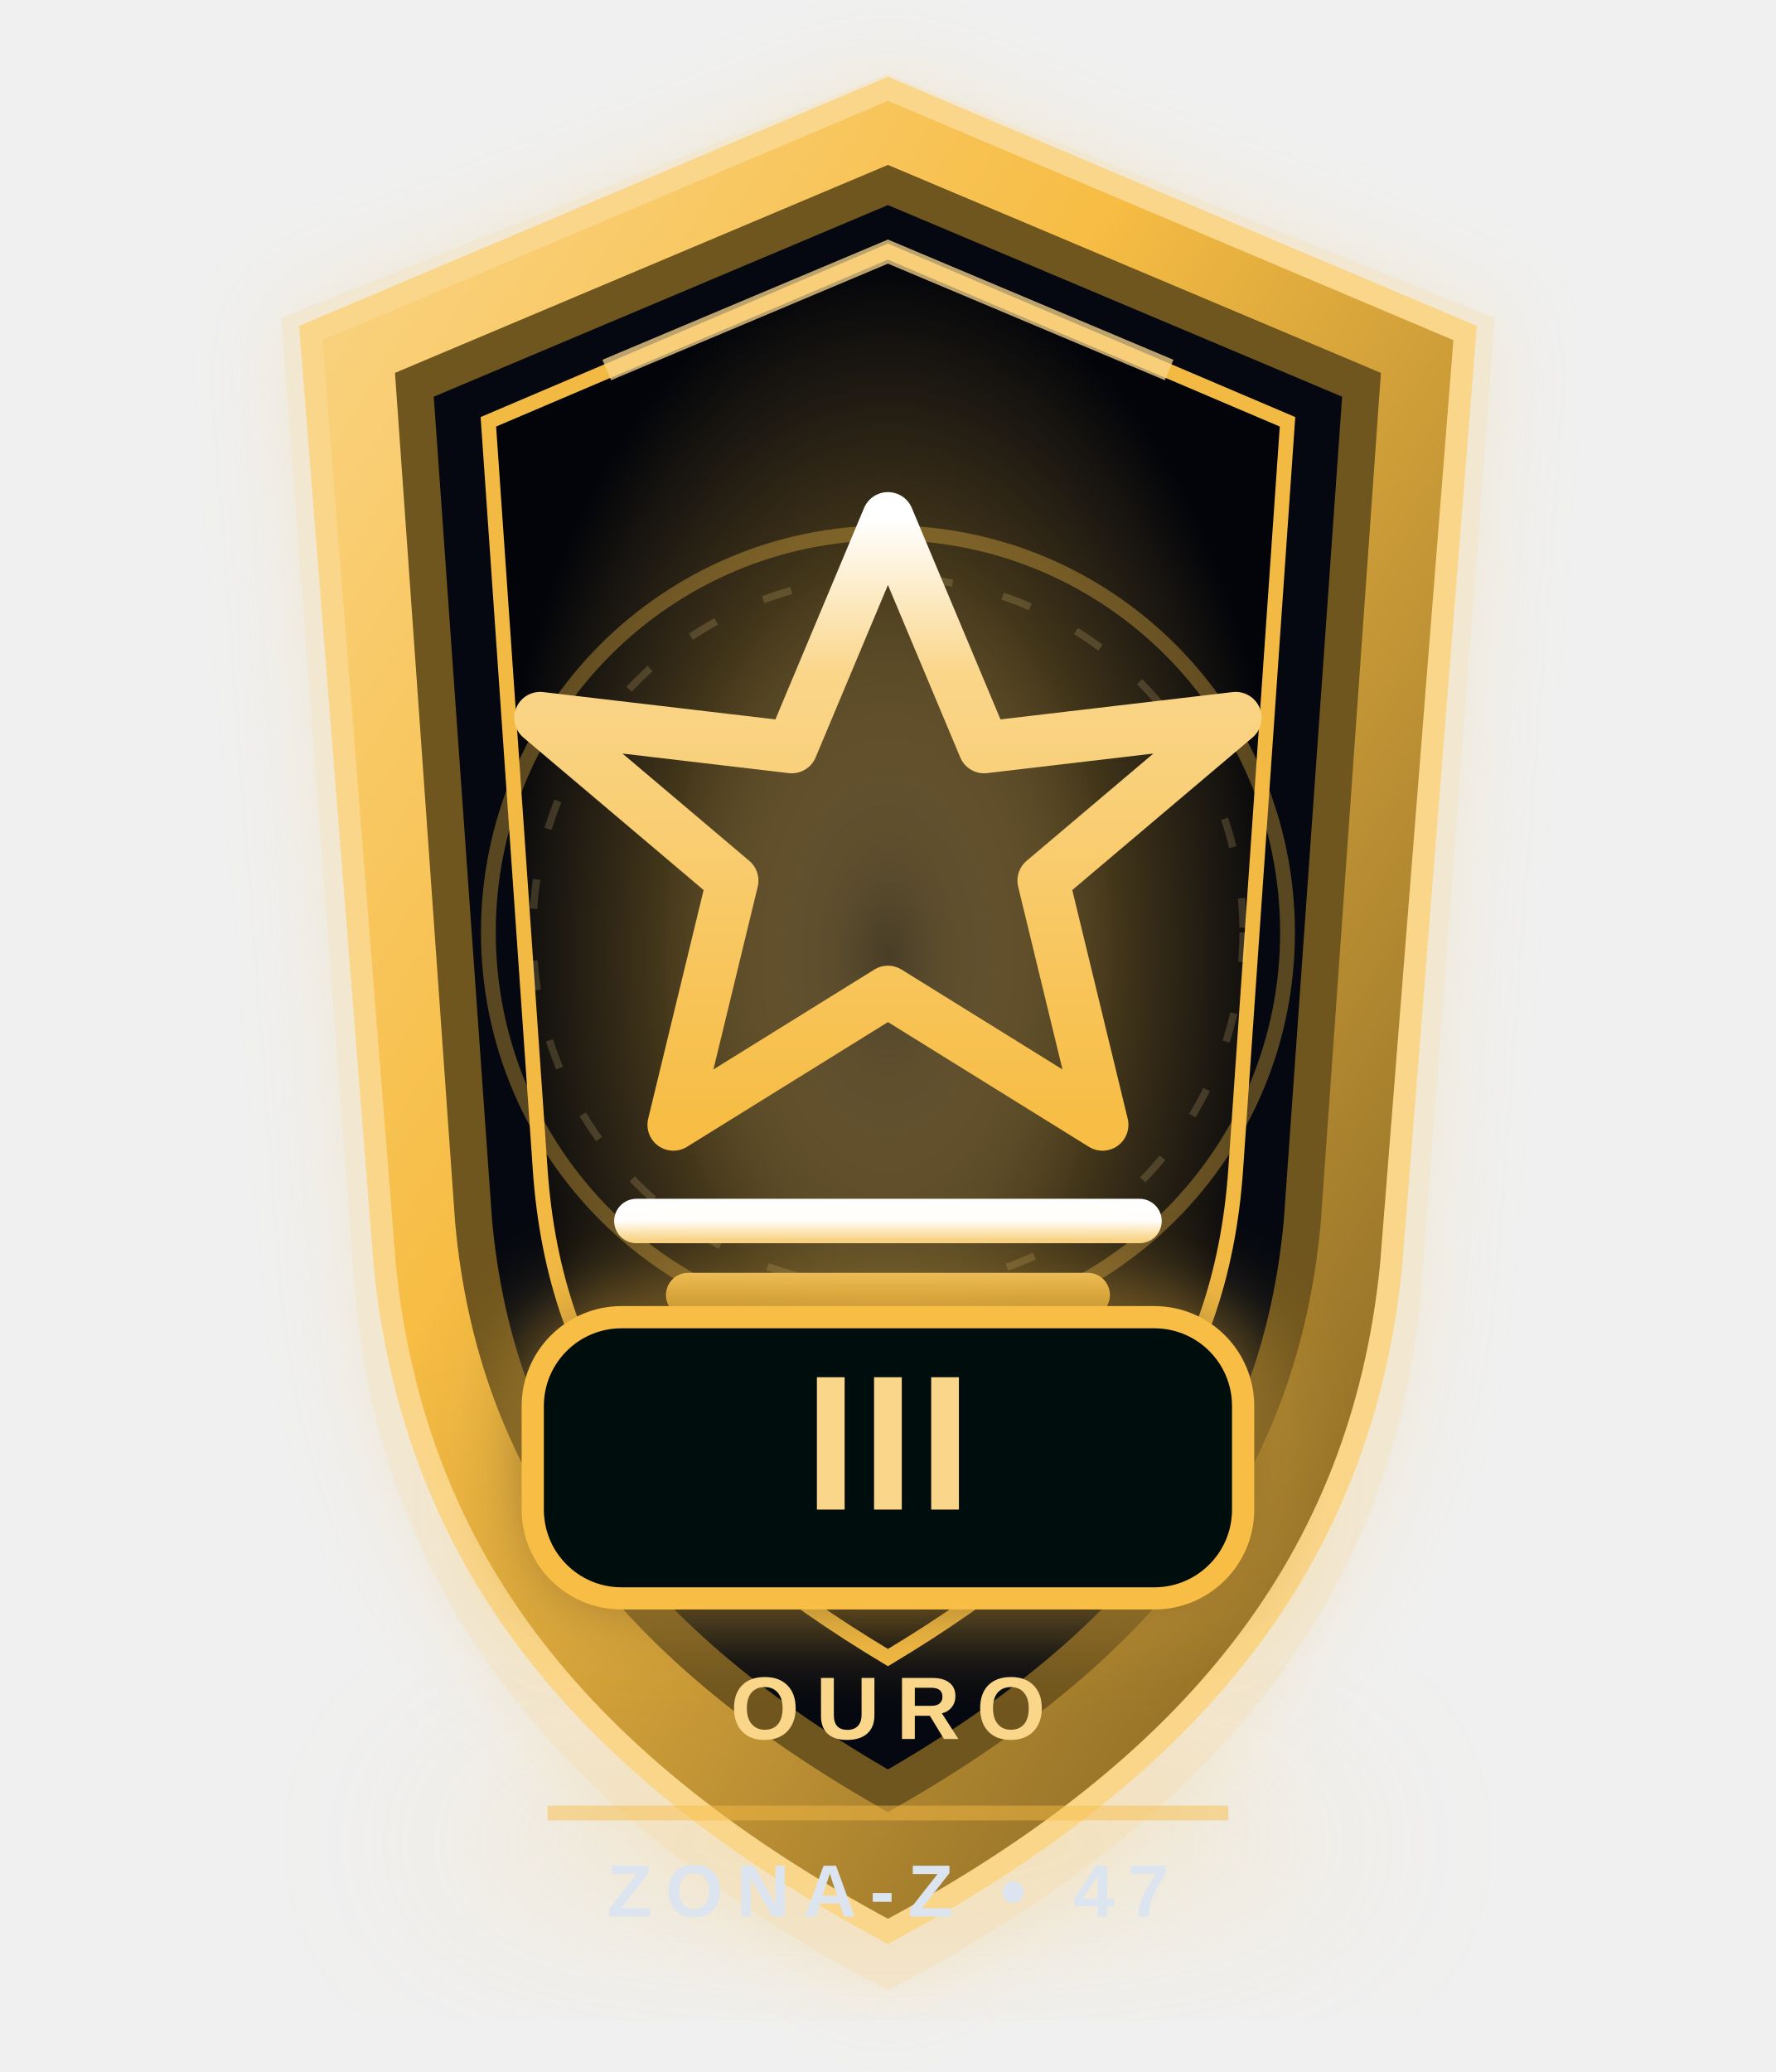
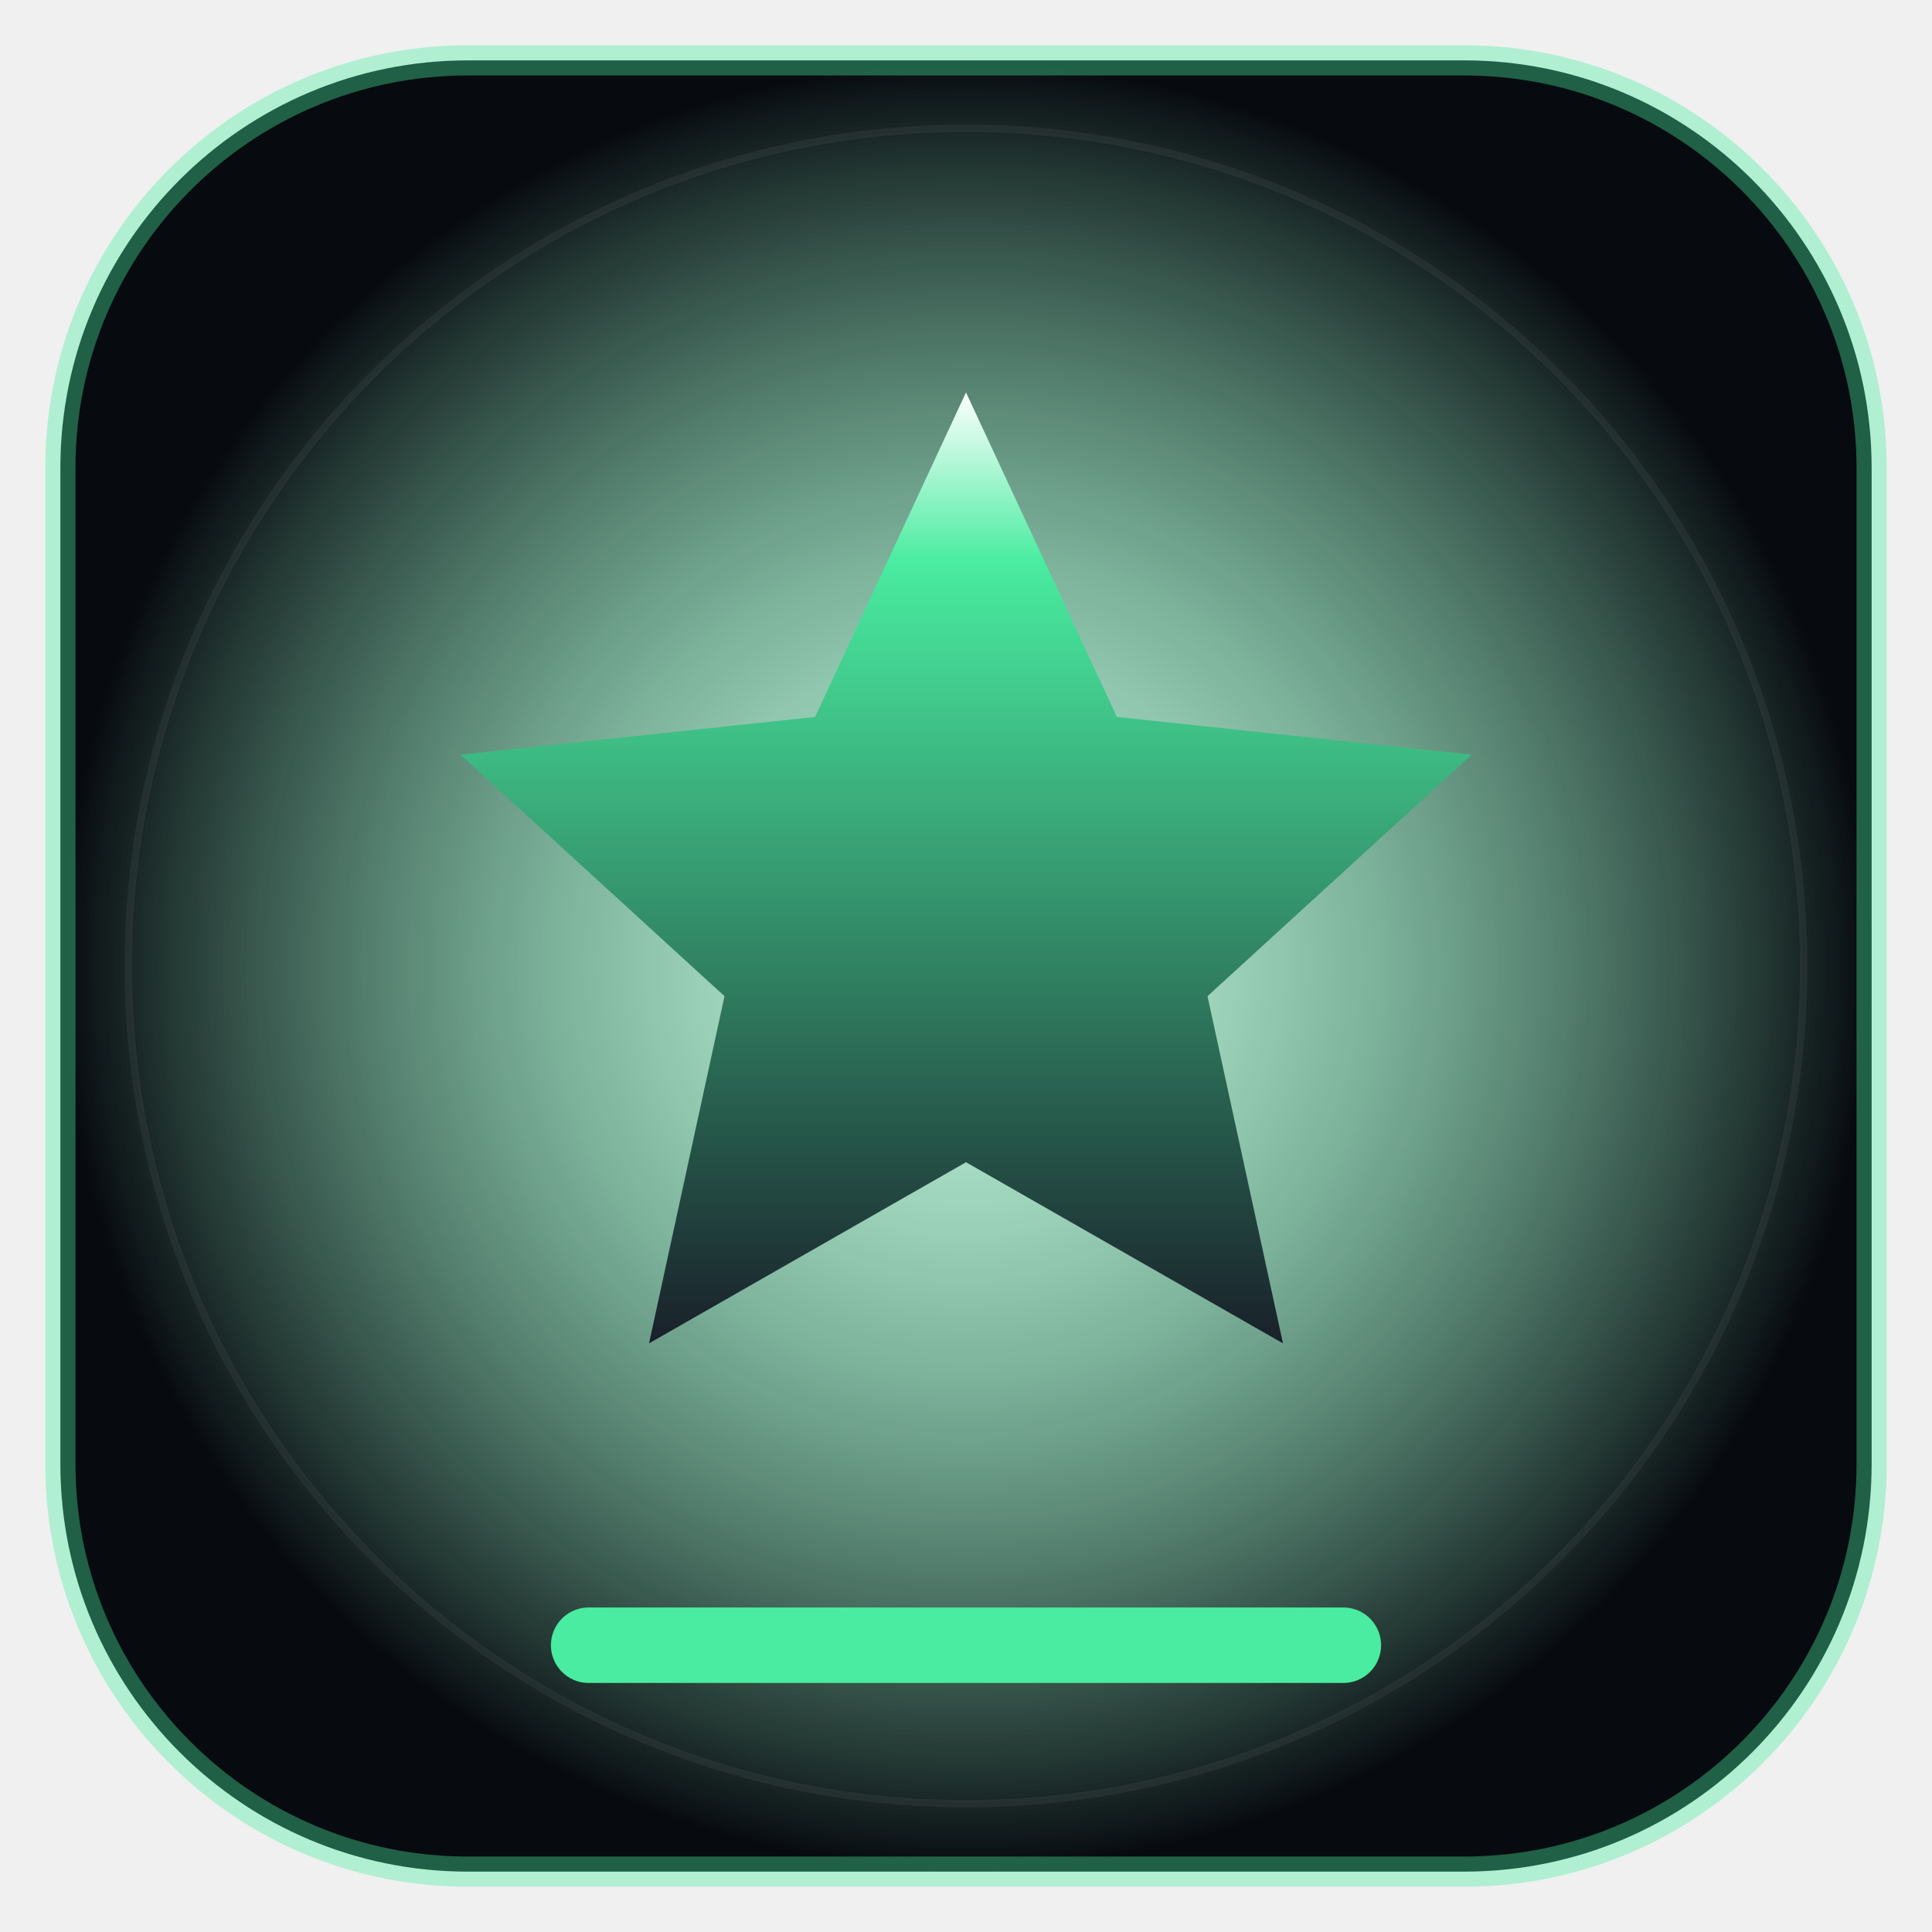
- <svg xmlns="http://www.w3.org/2000/svg" width="240" height="280" viewBox="0 0 240 280" role="img" aria-label="Veterano de Batalha">
+ <svg xmlns="http://www.w3.org/2000/svg" viewBox="0 0 256 256">
  <defs>
-     <linearGradient id="shield" x1="0" y1="0" x2="1" y2="1">
-       <stop offset="0" stop-color="#fad68b" />
-       <stop offset=".38" stop-color="#f7bd44" />
-       <stop offset="1" stop-color="#6f551e" />
+     <linearGradient id="a" x2="0" y2="1">
+       <stop stop-color="#fff" />
+       <stop offset=".18" stop-color="#49eca0" />
+       <stop offset="1" stop-color="#191f29" />
    </linearGradient>
-     <linearGradient id="glow" x1="0" y1="0" x2="0" y2="1">
-       <stop offset="0" stop-color="#fff" />
-       <stop offset=".25" stop-color="#fad68b" />
-       <stop offset="1" stop-color="#f7bd44" />
-     </linearGradient>
-     <radialGradient id="core">
-       <stop offset="0" stop-color="#f8c865" stop-opacity=".28" />
-       <stop offset=".58" stop-color="#46381a" stop-opacity=".95" />
-       <stop offset="1" stop-color="#02040a" />
+     <radialGradient id="b">
+       <stop stop-color="#49eca0" stop-opacity=".24" />
+       <stop offset="1" stop-color="#070a0f" />
    </radialGradient>
-     <filter id="shadow" x="-70%" y="-70%" width="240%" height="240%">
-       <feGaussianBlur stdDeviation="6" result="b" />
-       <feMerge>
-         <feMergeNode in="b" />
-         <feMergeNode in="SourceGraphic" />
-       </feMerge>
-     </filter>
-     <filter id="soft" x="-50%" y="-50%" width="200%" height="200%">
-       <feGaussianBlur stdDeviation="12" />
-     </filter>
  </defs>
-   <ellipse cx="120" cy="249" rx="62" ry="12" fill="#f7bd44" opacity=".18" filter="url(#soft)" />
-   <path d="M120 10 202 43l-10 132c-4 43-30 72-72 94-42-22-68-51-72-94L38 43Z" fill="#f7bd44" opacity=".18" filter="url(#shadow)" />
-   <path d="M120 12 198 45l-10 126c-4 40-27 68-68 90-41-22-64-50-68-90L42 45Z" fill="url(#shield)" stroke="#fad68b" stroke-width="3" />
-   <path d="M120 25 184 52l-8 113c-3 33-21 57-56 77-35-20-53-44-56-77L56 52Z" fill="#050810" stroke="#6f551e" stroke-width="5" />
-   <path d="M120 34 174 57l-7 101c-2 29-17 48-47 66-30-18-45-37-47-66L66 57Z" fill="url(#core)" stroke="#f7bd44" stroke-width="2" opacity=".98" />
-   <path d="M82 50 120 34l38 16" fill="none" stroke="#fad68b" stroke-width="3" opacity=".75" />
-   <circle cx="120" cy="126" r="54" fill="none" stroke="#f7bd44" stroke-width="2" opacity=".35" />
-   <circle cx="120" cy="126" r="48" fill="none" stroke="#fad68b" stroke-width="1" opacity=".18" stroke-dasharray="4 7" />
-   <g transform="translate(120 126)">
-     <path d="m0-56 13 31 34-4-26 22 8 33L0 8-29 26l8-33-26-22 34 4Z" fill="none" stroke="url(#glow)" stroke-width="7" stroke-linejoin="round" />
-     <path d="M-34 39h68M-27 49h54" stroke="url(#glow)" stroke-width="6" stroke-linecap="round" />
-   </g>
-   <g filter="url(#shadow)">
-     <rect x="72" y="178" width="96" height="38" rx="12" fill="#05070c" stroke="#f7bd44" stroke-width="3" />
-     <text x="120" y="204" fill="#fad68b" text-anchor="middle" font-family="Arial Black,Arial,sans-serif" font-size="26" font-weight="900" letter-spacing=".5">III</text>
-   </g>
-   <text x="120" y="235" fill="#fad68b" text-anchor="middle" font-family="Arial,Helvetica,sans-serif" font-size="12" font-weight="900" letter-spacing="2.2">OURO</text>
-   <path d="M74 245h92" stroke="#f7bd44" stroke-width="2" opacity=".48" />
-   <text x="120" y="259" fill="#dbe4ef" text-anchor="middle" font-family="Arial,Helvetica,sans-serif" font-size="10" font-weight="800" letter-spacing="1.8">ZONA-Z • 47</text>
+   <rect x="8" y="8" width="240" height="240" rx="54" fill="url(#b)" stroke="#49eca0" stroke-opacity=".38" stroke-width="4" />
+   <path d="M128 52l20 43 47 5-35 32 10 46-42-24-42 24 10-46-35-32 47-5z" fill="url(#a)" />
+   <path d="M78 218h100" stroke="#49eca0" stroke-width="10" stroke-linecap="round" />
+   <circle cx="128" cy="128" r="111" fill="none" stroke="#fff" stroke-opacity=".05" />
</svg>
